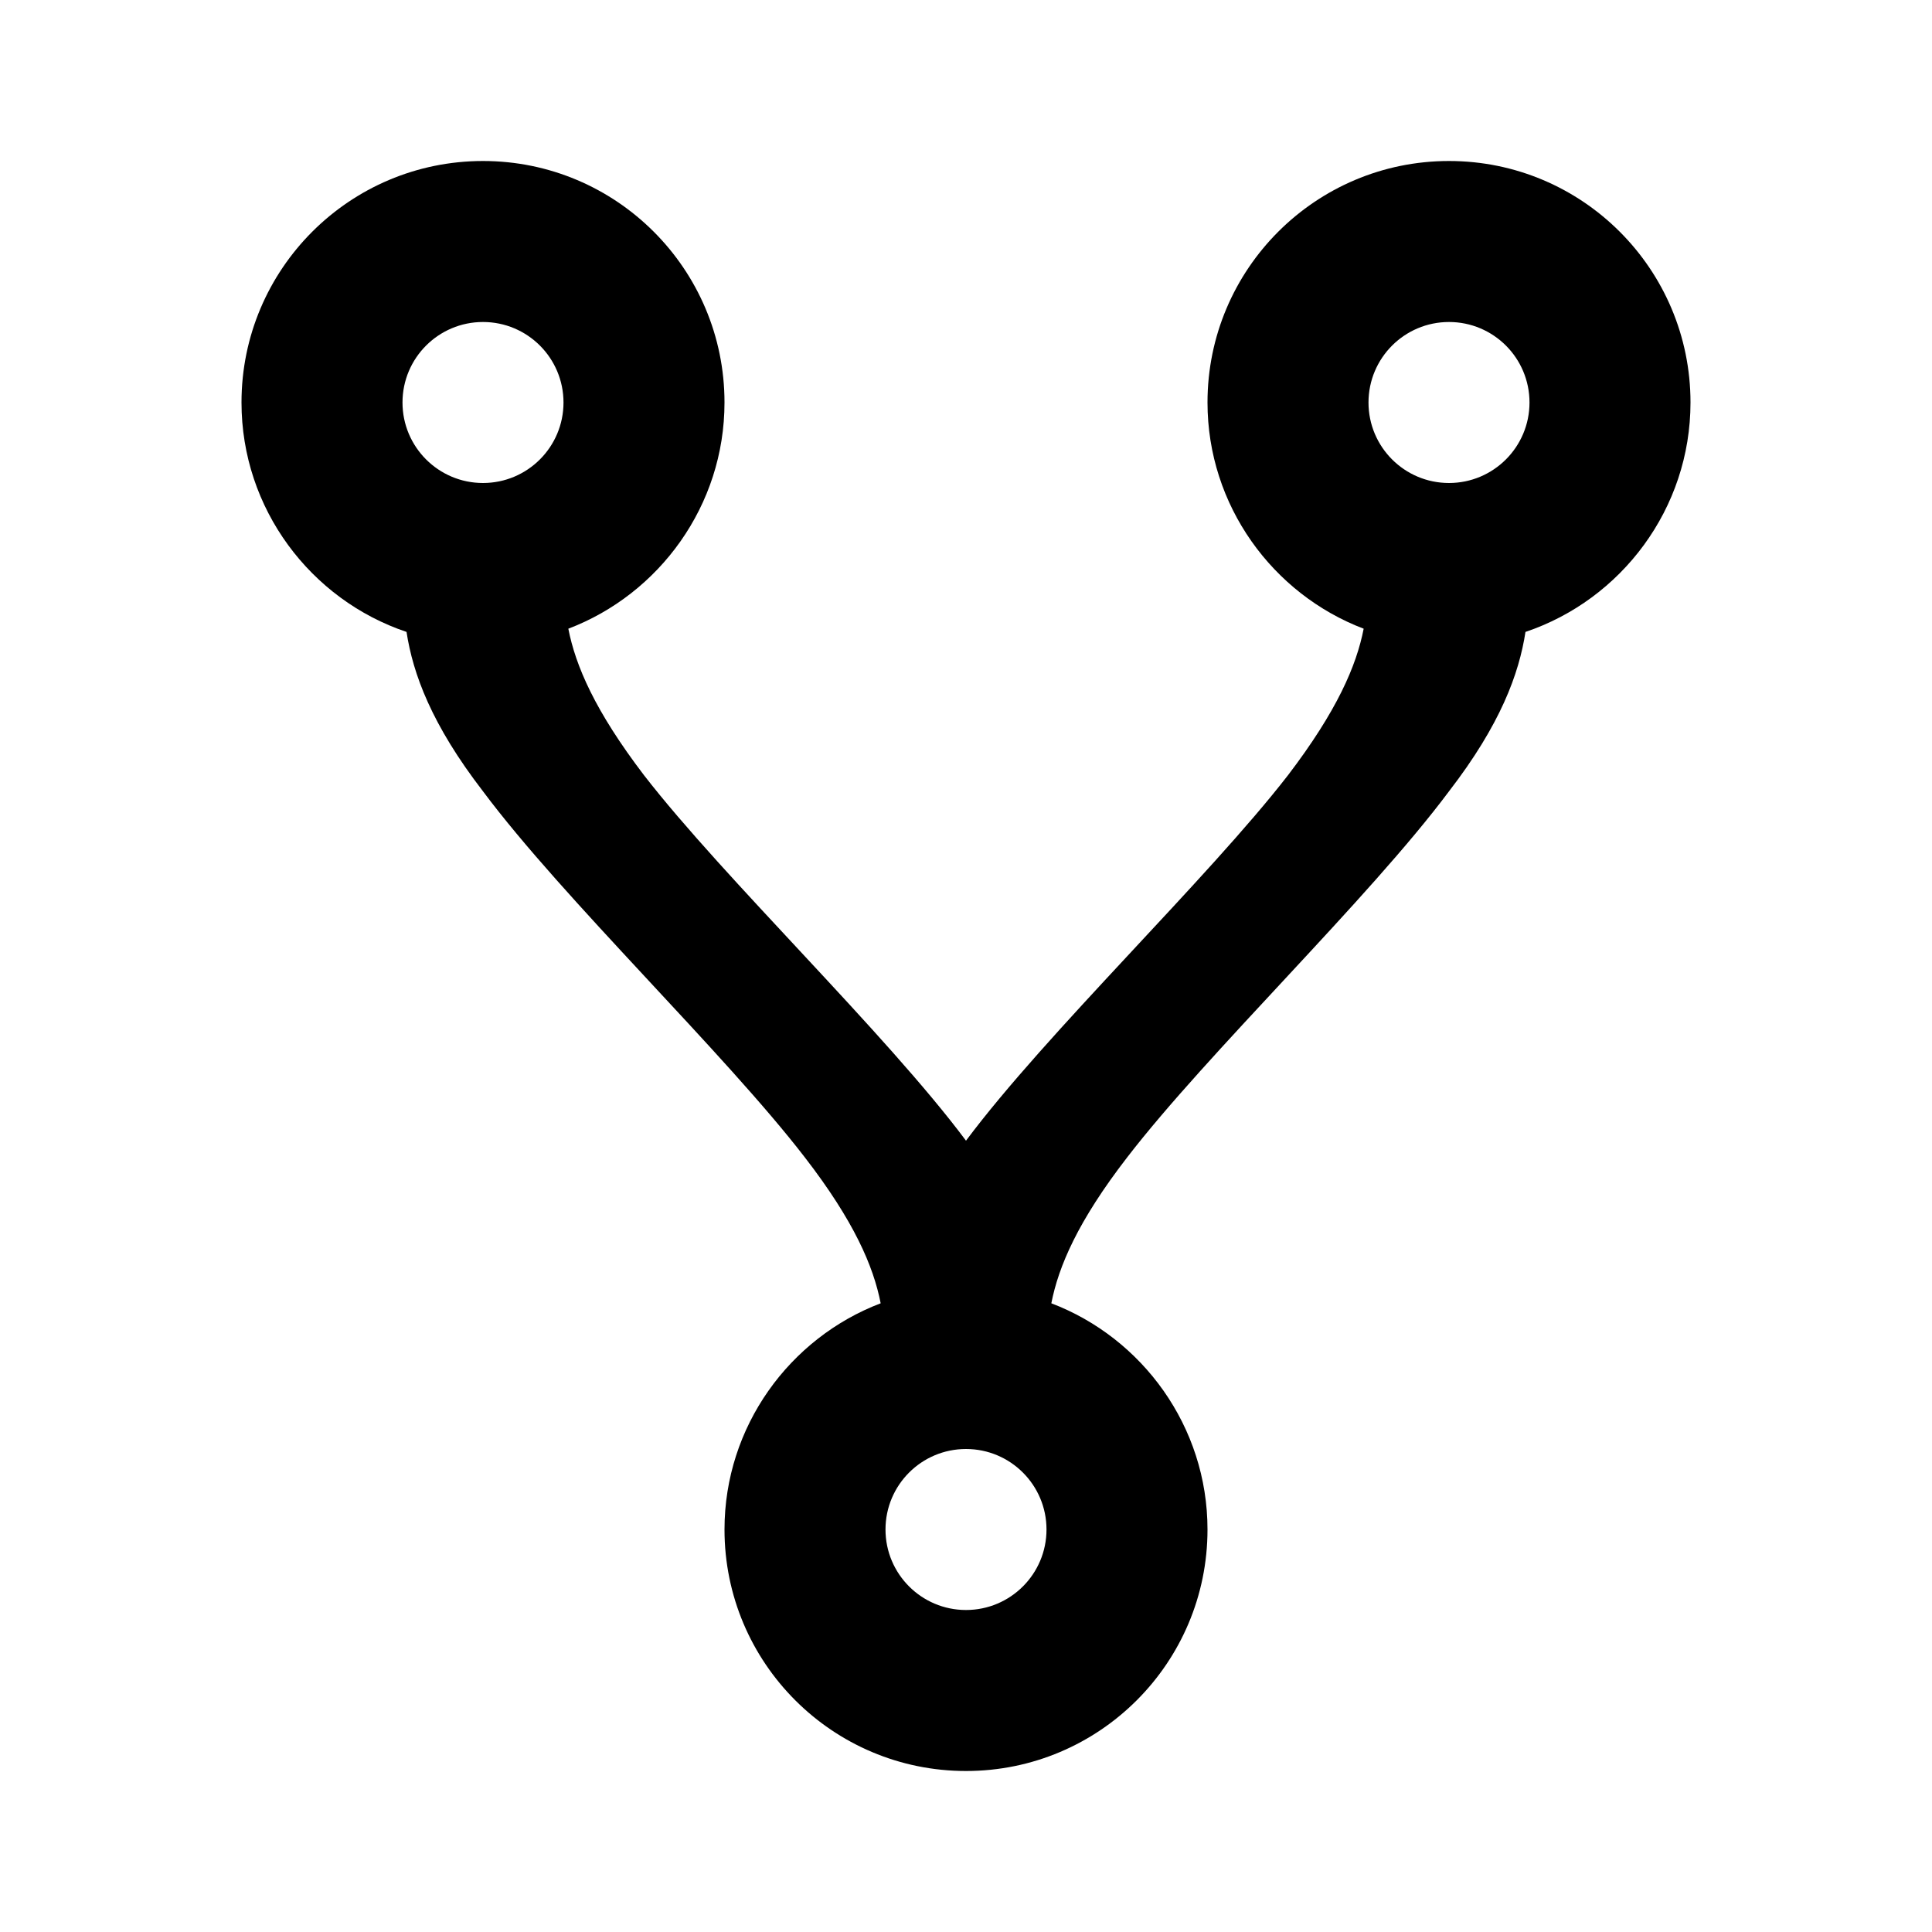
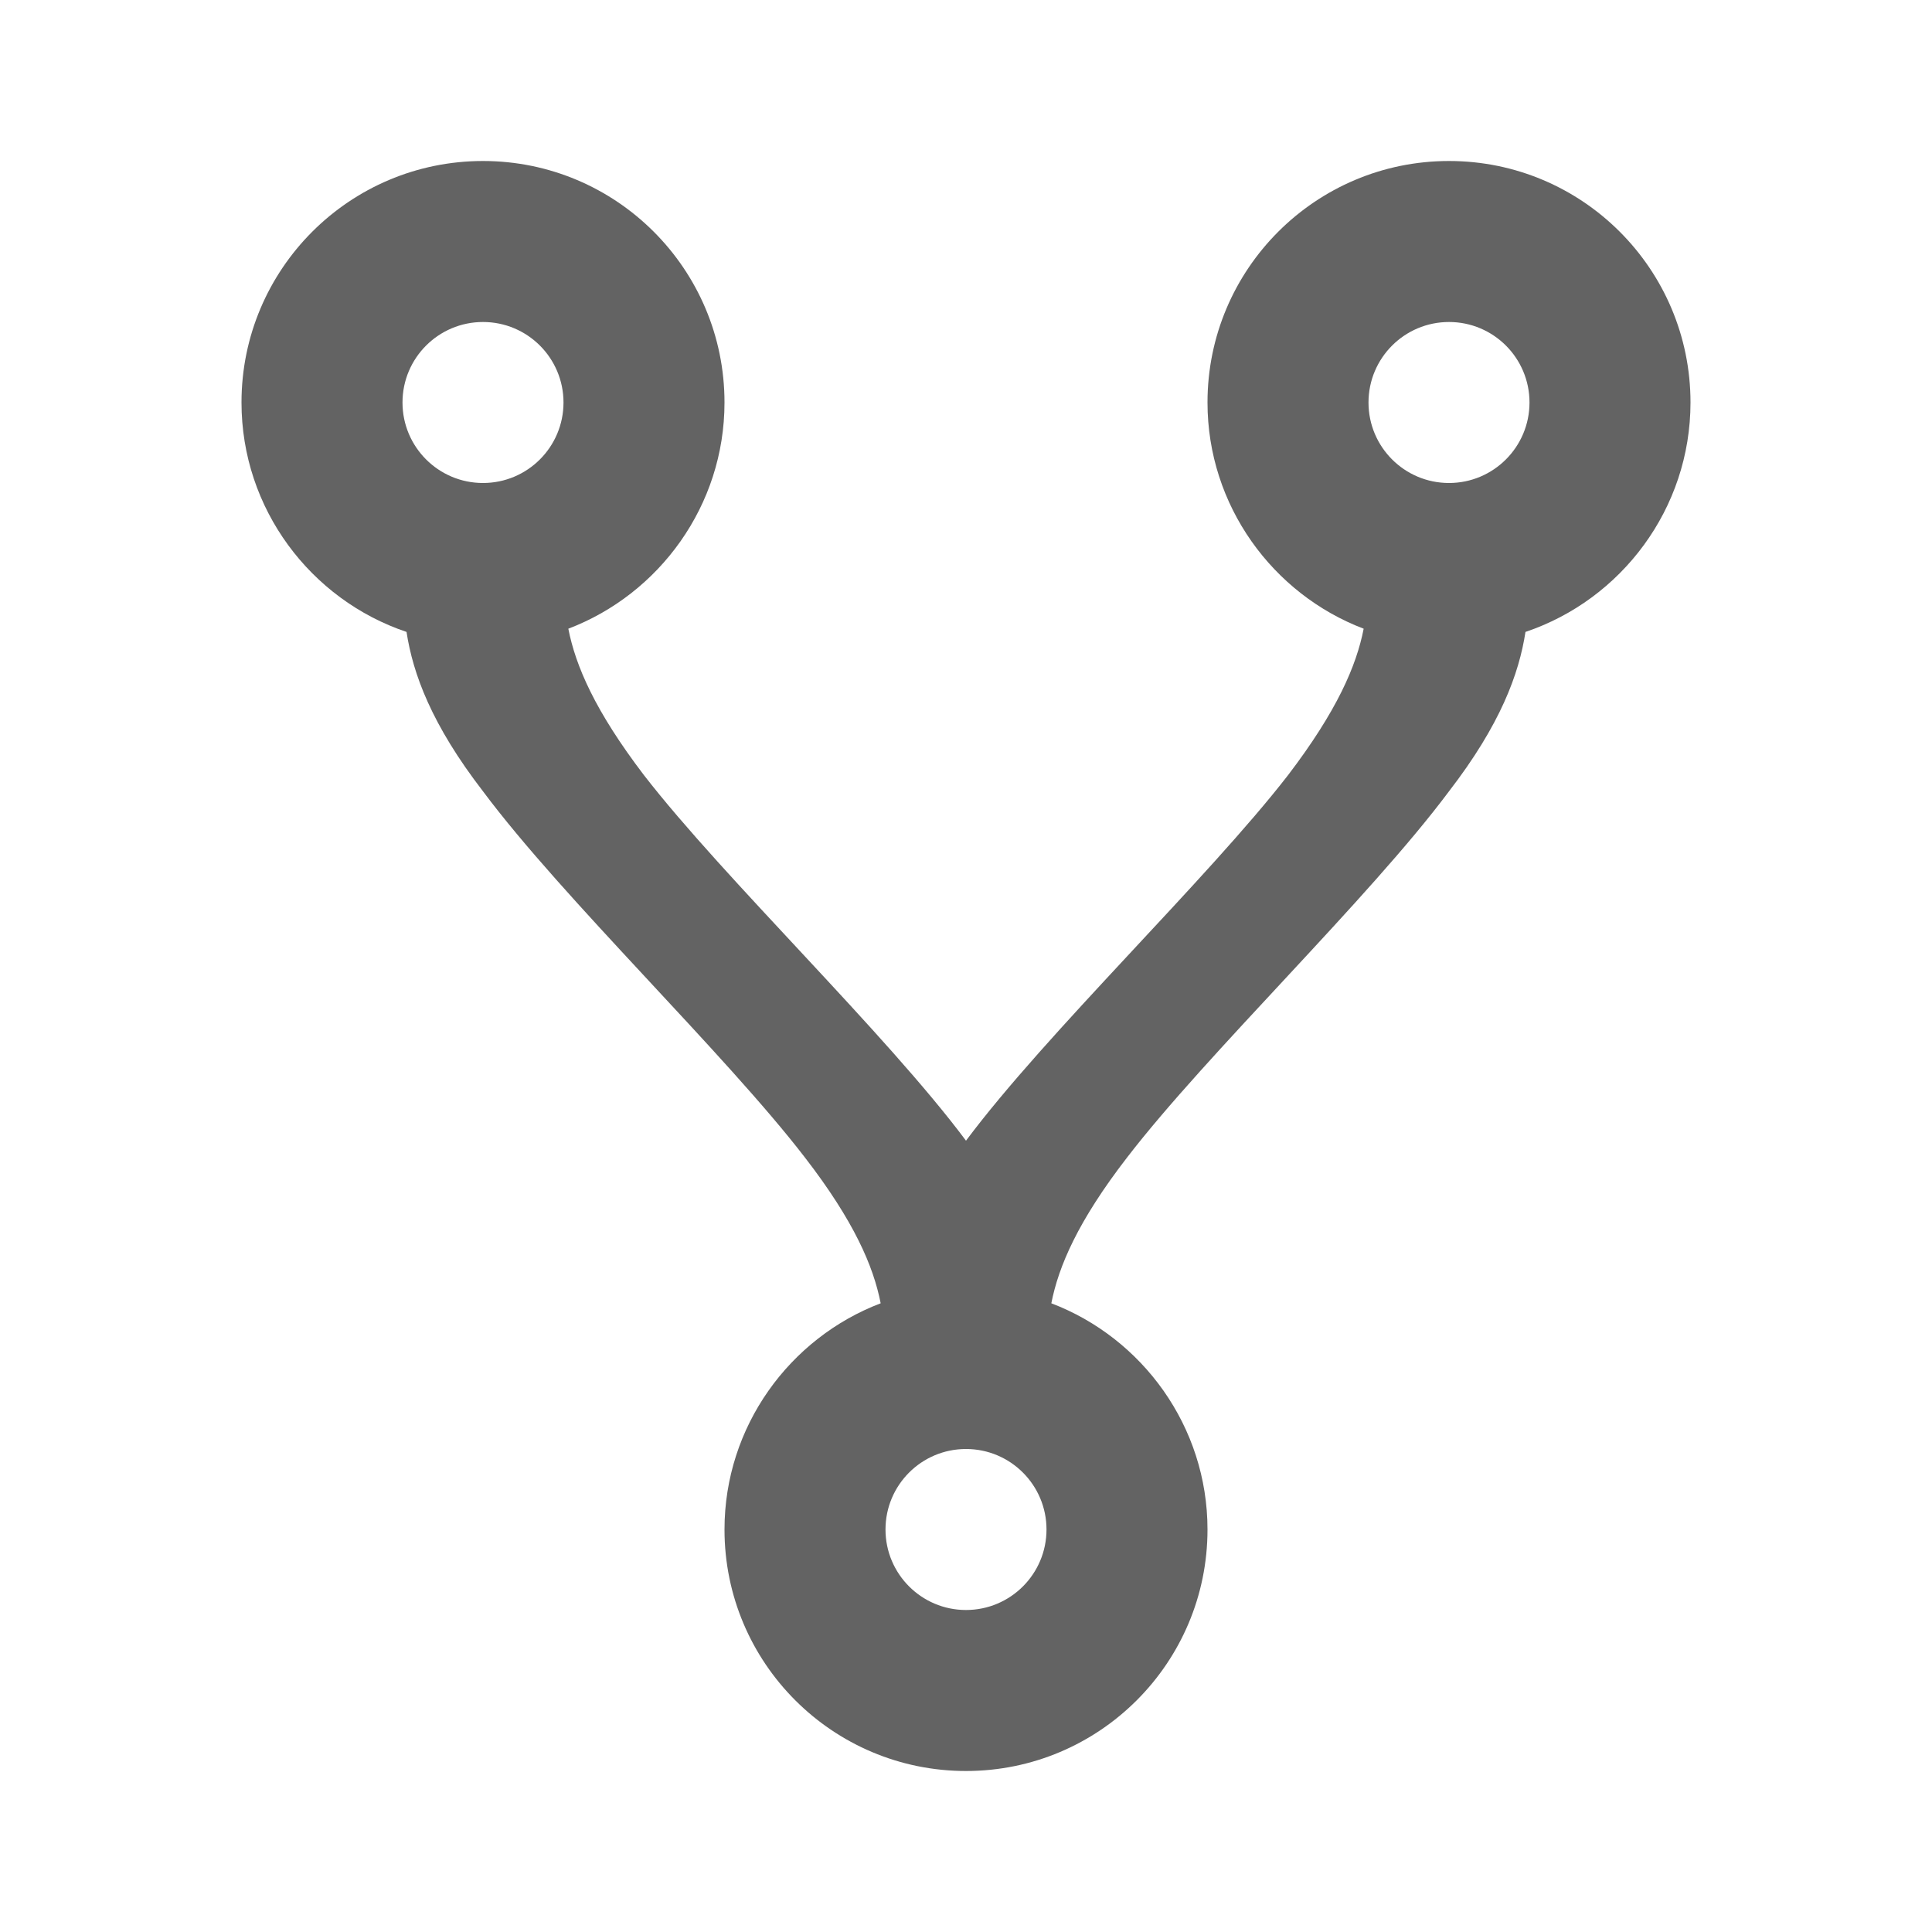
<svg xmlns="http://www.w3.org/2000/svg" viewBox="0 0 24 24">
-   <path d="M6,2A3,3 0 0,1 9,5C9,6.28 8.19,7.38 7.06,7.81C7.15,8.27 7.39,8.83 8,9.63C9,10.92 11,12.83 12,14.17C13,12.83 15,10.92 16,9.63C16.61,8.83 16.85,8.27 16.94,7.81C15.81,7.38 15,6.28 15,5A3,3 0 0,1 18,2A3,3 0 0,1 21,5C21,6.32 20.14,7.45 18.95,7.85C18.87,8.37 18.64,9 18,9.83C17,11.17 15,13.08 14,14.38C13.39,15.17 13.15,15.73 13.06,16.19C14.19,16.62 15,17.72 15,19A3,3 0 0,1 12,22A3,3 0 0,1 9,19C9,17.72 9.81,16.62 10.94,16.19C10.85,15.73 10.61,15.17 10,14.38C9,13.08 7,11.17 6,9.83C5.36,9 5.13,8.37 5.05,7.85C3.86,7.45 3,6.32 3,5A3,3 0 0,1 6,2M6,4A1,1 0 0,0 5,5A1,1 0 0,0 6,6A1,1 0 0,0 7,5A1,1 0 0,0 6,4M18,4A1,1 0 0,0 17,5A1,1 0 0,0 18,6A1,1 0 0,0 19,5A1,1 0 0,0 18,4M12,18A1,1 0 0,0 11,19A1,1 0 0,0 12,20A1,1 0 0,0 13,19A1,1 0 0,0 12,18Z" />
+   <path fill="#636363" d="M6,2A3,3 0 0,1 9,5C9,6.28 8.19,7.38 7.06,7.81C7.15,8.27 7.39,8.83 8,9.63C9,10.92 11,12.83 12,14.17C13,12.83 15,10.92 16,9.63C16.61,8.83 16.85,8.27 16.94,7.81C15.81,7.38 15,6.28 15,5A3,3 0 0,1 18,2A3,3 0 0,1 21,5C21,6.32 20.14,7.45 18.95,7.85C18.87,8.37 18.64,9 18,9.83C17,11.17 15,13.08 14,14.38C13.39,15.17 13.15,15.73 13.06,16.19C14.19,16.62 15,17.72 15,19A3,3 0 0,1 12,22A3,3 0 0,1 9,19C9,17.72 9.81,16.62 10.94,16.19C10.85,15.73 10.61,15.17 10,14.38C9,13.08 7,11.17 6,9.83C5.36,9 5.13,8.37 5.05,7.85C3.86,7.45 3,6.32 3,5A3,3 0 0,1 6,2M6,4A1,1 0 0,0 5,5A1,1 0 0,0 6,6A1,1 0 0,0 7,5A1,1 0 0,0 6,4M18,4A1,1 0 0,0 17,5A1,1 0 0,0 18,6A1,1 0 0,0 19,5A1,1 0 0,0 18,4M12,18A1,1 0 0,0 11,19A1,1 0 0,0 12,20A1,1 0 0,0 13,19A1,1 0 0,0 12,18Z" />
</svg>
